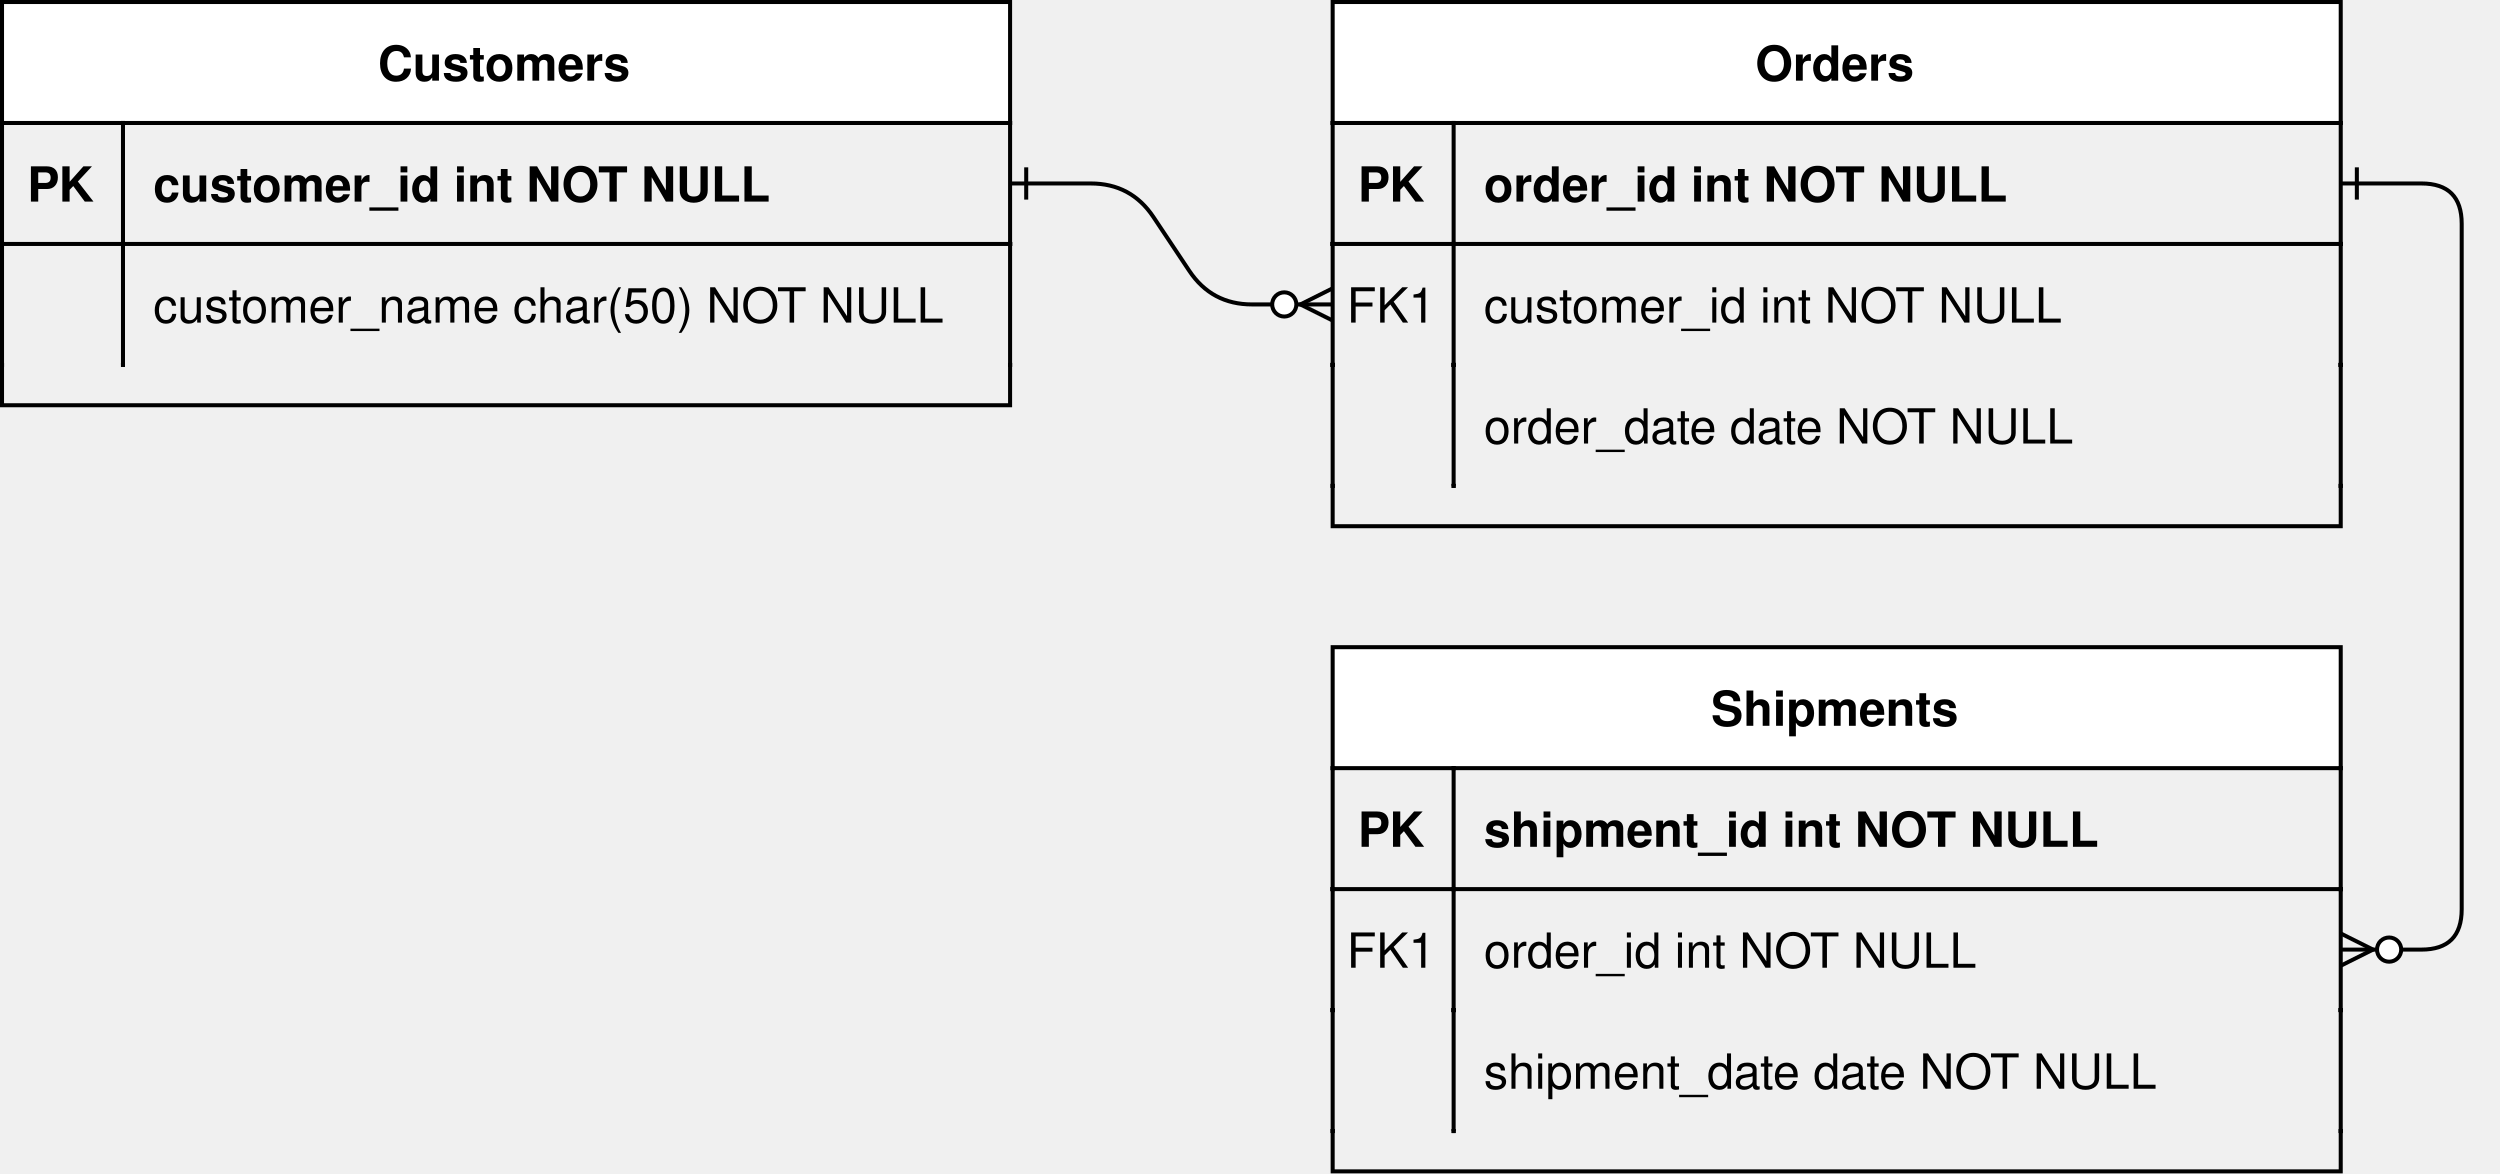
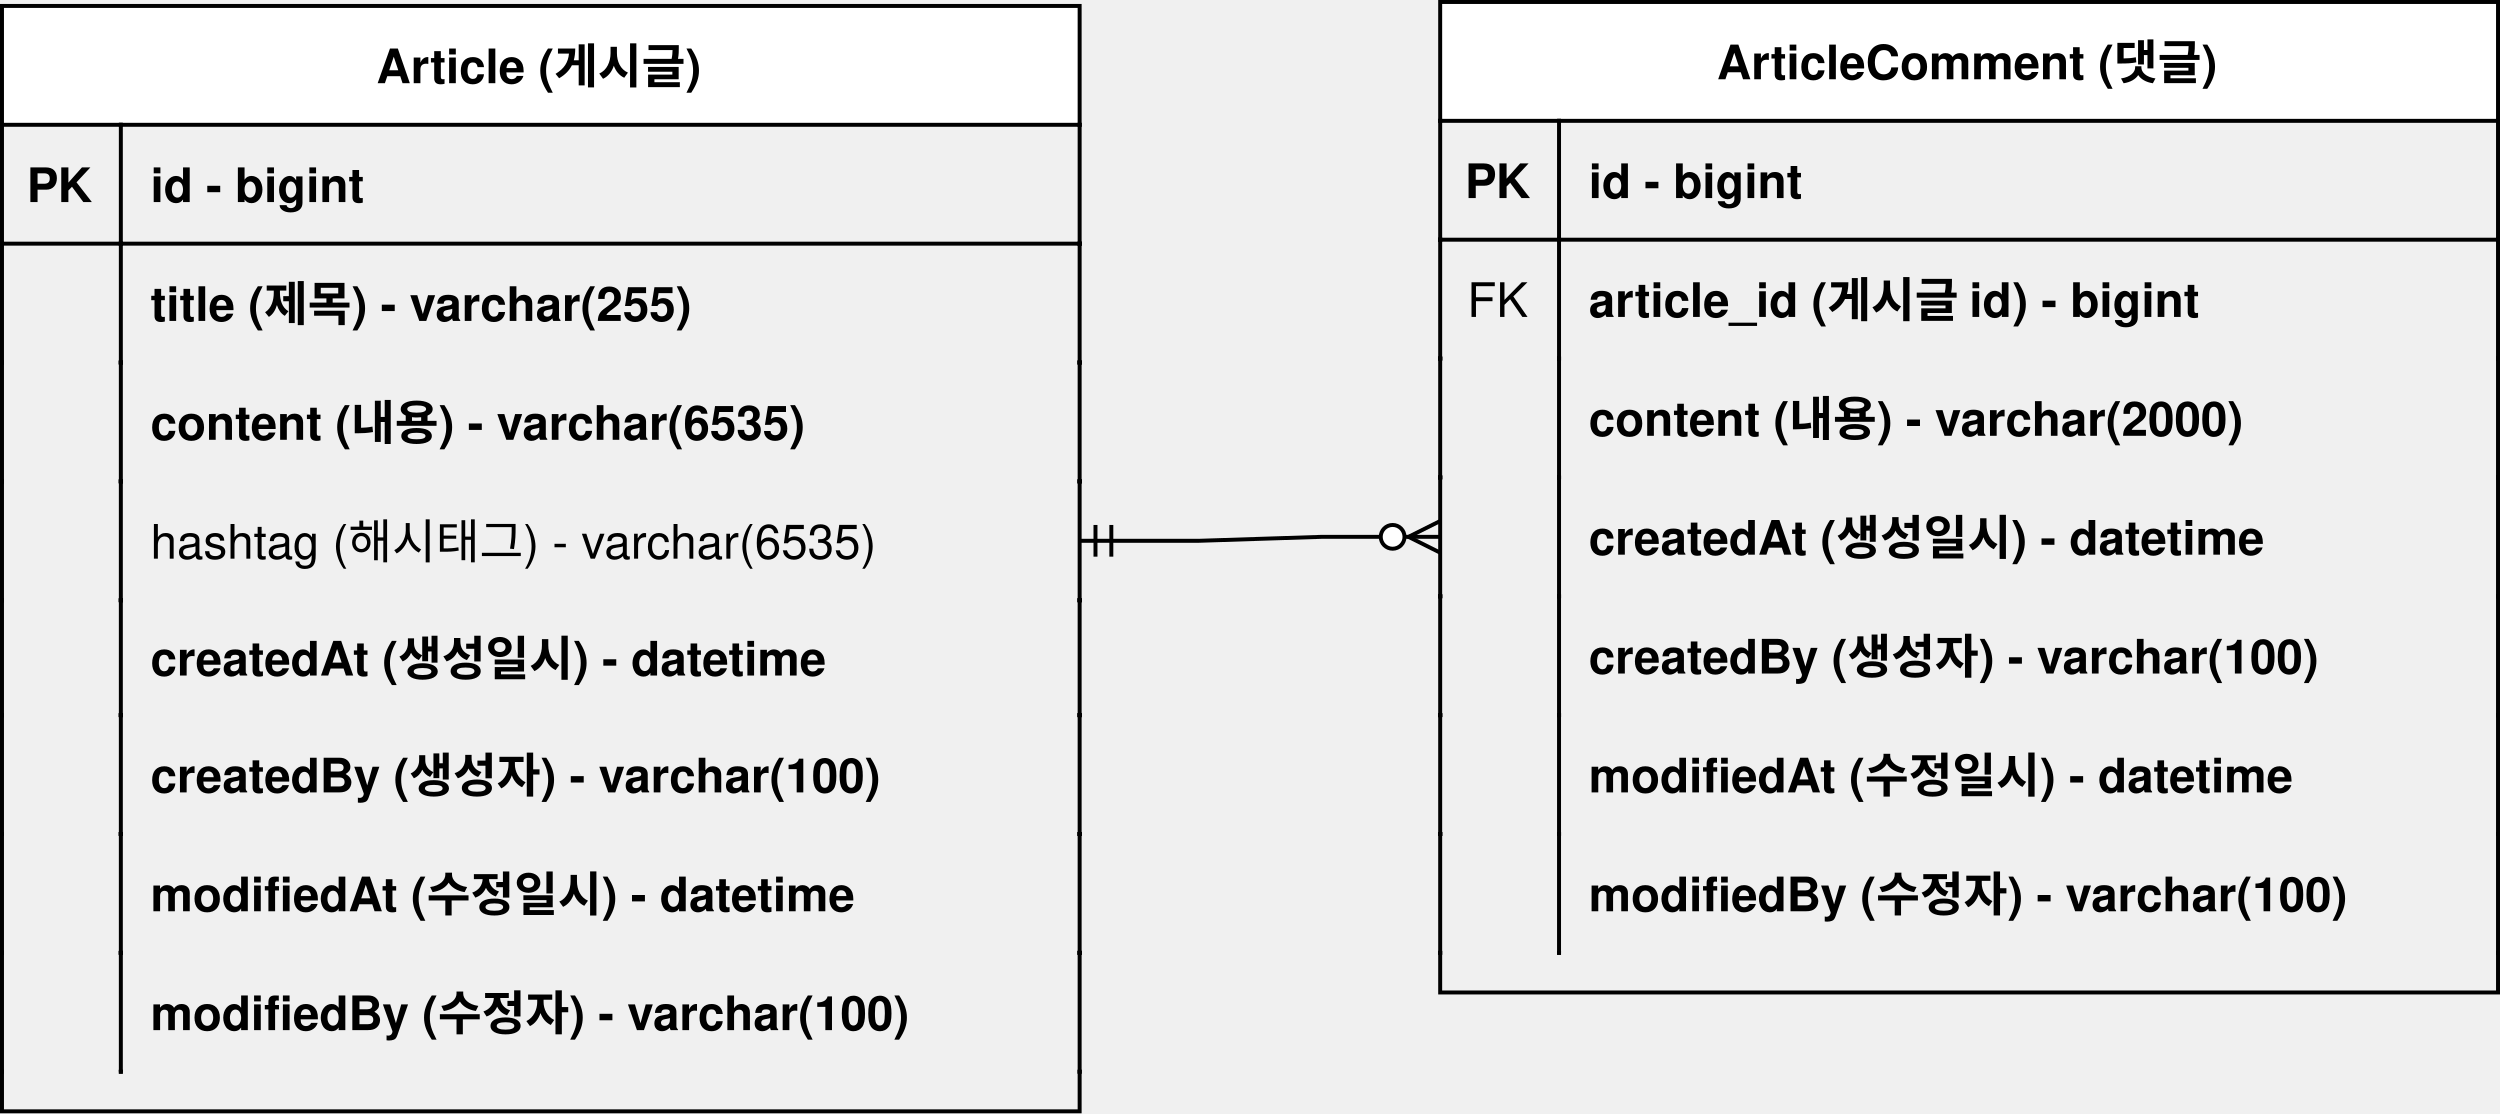
- <svg xmlns="http://www.w3.org/2000/svg" version="1.1" width="620px" height="291px" viewBox="-0.5 -0.5 620 291" content="&lt;mxfile host=&quot;app.diagrams.net&quot; modified=&quot;2023-02-15T09:41:38.075Z&quot; agent=&quot;5.0 (Macintosh; Intel Mac OS X 10_15_7) AppleWebKit/537.36 (KHTML, like Gecko) Chrome/109.0.0.0 Safari/537.36&quot; etag=&quot;6AytwFKJuzQAFtfE1Z_A&quot; version=&quot;20.8.20&quot; type=&quot;github&quot;&gt;&lt;diagram id=&quot;R2lEEEUBdFMjLlhIrx00&quot; name=&quot;Page-1&quot;&gt;7Vttb5s6GP01SHcfVoEJSfuxYckmLbmr2m77eOWCA9YIRsZ526+fDTaEOGlhd2m8JlLUwMMTg59zfGyfJpbrz9cfKcziKQlRYgE7XFvuBwsABwCXv4nIpowMbgZlIKI4lEl14AH/RDJoy+gChyhvJDJCEoazZjAgaYoC1ohBSsmqmTYjSfOuGYyQFngIYKJHv+OQxWX02rPr+CeEo1jd2bHllTlUyTKQxzAkq0YIrdmYpEw+4h2ic5iilPErU0h/IGp5o5gx0dNbC4z5ayayryJCogTBDOdXAZnzcJDzlPEMznEiyrzV0FA2xG/njizXp4Sw8mi+9lEisFIwlM80PnC1qgMV7bb4gP9+uZn8sFn6aeV+Y9NpdDd4ei9bWcJkIesra8M2quAo5PWXp/xWmG3uUQIZJumovjJEaXgr0OVJo/ufiJJHMoUp7/wwZ5Cy+hpJZfoY88dzPzgqRZ7b/FzvmnzOnCxogJ7pD+hJSkIaIfZMYl8CHjbYJiv3EZE5YnTDE1Y1xyomxdv8UkFaFGXZZCmUTIqqBqt73BFcEEsOTLcn21HDUlFSNVF2XX5qG+adhno7DfV3GypLozXED7Y6XocKFnVhFHhjlHJbMsoZGEapnt1kgnP9u5TqNxsCtveqlNIZ9YWGiOYar7iiZ+KQwaeCQQUJ5BTmChbwSYlBnHL9LVkSkCSBWY6L9DIS4yScwA1ZMNWQOhvO8BqF9+UMJnI5/ya8sVxSTMwFitXiMkxwlPLjgFNO3HFIUc6fZQJzJjMOknKJKEPrZ1mksPF2QFbDfYtlwNvHMtc+TKgGgl3hcl8WAAUU7zrDMLnnCwWYRgVmTUhEXUNKskc1+kQgE0RDdLRE5VRdFJ8PdZ8kRCCbloJQpBWd84b8xbvr21ee5fEH8Pm5U5/zl0inzCdpzijEBRyIA7VCAqwhI5m8T4Jm6jGoLKY4fiKM8Zn/EKzP0vplrCW2bktoj4ZsT0P27nMXbAnv6ywpVDvGYYjSckiKdSKs8d4D5d76VzXfBWN3ILbEw22NxxYA7mvW39PqT4QQ/sc/5APr1i5V+98vj+Lv18nEqpa6JsGjdLHMHeYZDHAaTcpP9nfw846B39o6OJ7Aa+LZP2el3L8q+zNK2T+1Ug40ZMefnS7gvtJYbAlAvzUAp5LGa63gwSLnfS7VEeyRRuOweFEX/zhYpujgzUUHj6ODN6fWQeUa/ia0ZqngTevyn0oFHd3PK1eIIWSIx+XbWchge7RMkUFH3zk/xDibF6J18To0rwNct5S343kdjr4lPqOpq8Pm2mm/OzPF7XD07fZbsjsq6ho8nekb5FwK4sXz6AqiMbOcvjc+I8nssNzsLpkntz0cfRv+V/seFVcN1kh981yZwmdle3TAyhQpBP9vd3yRQoOdD6BvxQ0cfC3rXxHVXB1U5d23VjxD96MDYsaooW5/+NLDv9gf1tZXOzp/1cM+GmQX+6PlcPz77A/wtu0PYL79AXT746V/ap6T99EBQWOmuIv3cSy9PLn3AXTvw8DB2Lb+5hsfQDc+KnVM4Vys9IMY0n88+93ZLPpNskD4af3jlvKr4PUvktzRLw==&lt;/diagram&gt;&lt;/mxfile&gt;" resource="https://app.diagrams.net/?libs=general;er#Hitsjustsora%2Ffastcampus-project-board%2Ffeature%252F%25238-domain%2Fdocument%2Fproject-board-erd.svg">
+ <svg xmlns="http://www.w3.org/2000/svg" version="1.1" width="631px" height="281px" viewBox="-0.5 -0.5 631 281" content="&lt;mxfile host=&quot;app.diagrams.net&quot; modified=&quot;2023-02-15T09:59:04.473Z&quot; agent=&quot;5.0 (Macintosh; Intel Mac OS X 10_15_7) AppleWebKit/537.36 (KHTML, like Gecko) Chrome/109.0.0.0 Safari/537.36&quot; etag=&quot;SmZHwcBvPQchu3J8qM9y&quot; version=&quot;20.8.20&quot; type=&quot;github&quot;&gt;&lt;diagram id=&quot;R2lEEEUBdFMjLlhIrx00&quot; name=&quot;Page-1&quot;&gt;7V1tb6M4EP41lrofWvESkvAxkHQrXaur2tXd3n45ucEhVgnOOW6a7K8/G5u8maTkhSYFpO4KD8bgeZ6ZwcO4BbY/mn2ncDx8IAGKgGUEM2B3gWW5ToP/LwRzKXCaphSEFAdStCJ4xr+REhpK+oYDNFnryAiJGB6vC/skjlGfrckgpeR9vduAROt3HcMQaYLnPox06d84YEMpbTvGUn6HcDhM72wa6swIpp2VYDKEAXlfE6EZuyUxU4/4iOgIxihm/MwDpK+IAqc3ZEzMtAOsW/4zEL1vQkLCCMExntz0yYiL+xPe5XYARzgSal4ZyFMD8dvZPWD7lBAmj0YzH0UCqhQG+Uy3W84u9EDFuDku8K+n8/tXg8V37/Zf7OEhfGy9XFtylCmM3pR+O5ThfoR8MhrJmV+BngfaPnBt0OsArw3axjelQDZPUeG6HItDBl+EyJswSJkij21wAacDgzjmM7e7ZtKOIjie4KS7lAxxFNzDOXlj6UBpyxvgGQqeJHdEX06jez6YaIrBBQrP6mHEaRjhMObHfT4DcUePogl/lns4YaqHrjylzymiDM1WREqZ3xEZIUbnvIs622jY8hJlSGZKovclLa1mS8qGK5S0Uq5CxbNwMfYSPn6gENwDTVtDcytQfOoMw+iJmyiMwwSzdUiEXgNKxj8gDRFTgjHBQqO9KZJGkigfR5FPIiKQjUmM0m7J5ByP//Dp+saNAxz+AD5vm8s2/xHdKfNJPGGUM0TcCnGg3pEAy2NkrO4ToUH6GFQpUxy/EMa4zW2DdSfrP8ZaYWvnhNYuCtmGhuzjH/tgS/hcB1Hi7YY4CFAsTVJ4aLjEOwPKTP0vdL4JxqYh5sTDzo3HCgCprvPqXw221Mreo8GIcz+GDHnkLQ4mGqiL5zwcZ0fDmXe3jGv+7wWHwjouD/TU28q+3mQM+zgO7+WVzQ1WOEWwYrbdSu09rXQ3S3IN9wk0aVbZ0RsFOvrmuR19S0P29hIdfU79N3Prv+yOva3hCuWL9r+Jg79K3q0t8Z7d80HbA66/eNtOhv5WqiiQsXg5kj+VCwFuHQKKCQHuuUNAmmk5ENrLigBubvWXPQKYpgarSIqsJlks4DWE/3c7oOOmHn8KaX8I6ZVlGDsSLyVz/PlpU2bHPx28Wt7vV++X/x917p5+obv352vrOPdQGs+vcSNvMNjq+XNn8E7h+rOx1X3EBVp8Lv3v4G6pfX/2vPU8e58ifsugo7w/f+m3gdtNDhqAG48IA13gLdcDaTwI+GUMj9AFEuOQUHBKGlUvFlQ6419oLHDOHgv0nP8FmvwRRmxXNBboOX4VC7z5jljQA66xuSQwy7MiOCWDqhcG6u8BRYWB9tnDgP5F4AJN/ggjblY0DOhfBEYkwAO8tiZoA7ctDjoGcJ16TXAAj6oXDOovAwUFg0UN5NmCQTpwaYOBW81gYOt5vzQYrCwK9GBQLwpyU6jMcSDbl+m5IVXbC3bXG9TVvfxM+t6/+DRg6rxpWTrQVss93vdn43lcPuiLx/V9qnvzFw7uKO/NArewT/4ZOaEy1fcuqFtXAWSkaqpb4bsHL3aE78aelvpB+M4z3GcQ5bi8zxd39/sUeO3t7rOKfD/X3eu5nwu0+rz6b+XWf+mdu556YZilL9xy4eaLSq9OZoGX45Rl4XZK0pTZ82euYI+rASqN4z8of7fli+CO0t6iHH92cuLr+P1Dci/ld/vZ2TsN1b0Ke5uOXRrHf0LWVM7vVzq/U6jfzyzs/VTHr+d3LtDgDzfhRjUdv57LGcLJkMFQOv6u+EwjHb/KsHeTyi6Zam8Br12aUHBy6lTO+9fpnsK8f1Ypb+a3mxN8usnE9gulew4x4dZB3n+Xtvf3/pujfYLF6smeek/HyUm0Zxw4nFS5hvuM7E+9va+wQJB+mz/bMiBjD/AFmvzhRmxWdH+fqSf26j0dJ2VQ5dYDZr21r6g4YBlnjwMl39tnVnRvn6nn+epNHcdEg/13+JU0GtQ7/AqLBvbZo0HJt/iZFd3iZ27f4lfv6jgNhSoXCGx9panRAgUhSnXO1YrZ/AlFkGES95ZnJDJyDwdfvtrekI0iIMu6URx0xK/q583e029EyQ/yAOM5UDs/ludGMA7+TGhDxYxRoGjB70rnP1cb/4jGjZM2u7PVk9152pph9jN9CH68chVvLS8SjfQaOX0x562UUqIJeaN9tEO56q2cpXFxW78cv8Zo8WcHVvmyENIEj+n6E+8g5SNJCsMXdG+t706x2xtElDNVVy1JqA3U2BjI2hxIqkIb6GM28+byTxvI7ss/R2H3/gc=&lt;/diagram&gt;&lt;/mxfile&gt;" resource="https://app.diagrams.net/#Hitsjustsora%2Ffastcampus-project-board%2Ffeature%252F%25238-domain%2Fdocument%2Fproject-board-erd.svg">
  <defs>
-     <clipPath id="mx-clip-330-30-30-30-0">
-       <rect x="330" y="30" width="30" height="30" />
+     <clipPath id="mx-clip-363-30-30-30-0">
+       <rect x="363" y="30" width="30" height="30" />
    </clipPath>
-     <clipPath id="mx-clip-366-30-214-30-0">
-       <rect x="366" y="30" width="214" height="30" />
+     <clipPath id="mx-clip-399-30-231-30-0">
+       <rect x="399" y="30" width="231" height="30" />
    </clipPath>
-     <clipPath id="mx-clip-330-60-30-30-0">
-       <rect x="330" y="60" width="30" height="30" />
+     <clipPath id="mx-clip-363-60-30-30-0">
+       <rect x="363" y="60" width="30" height="30" />
    </clipPath>
-     <clipPath id="mx-clip-366-60-214-30-0">
-       <rect x="366" y="60" width="214" height="30" />
+     <clipPath id="mx-clip-399-60-231-30-0">
+       <rect x="399" y="60" width="231" height="30" />
    </clipPath>
-     <clipPath id="mx-clip-366-90-214-30-0">
-       <rect x="366" y="90" width="214" height="30" />
+     <clipPath id="mx-clip-399-90-231-30-0">
+       <rect x="399" y="90" width="231" height="30" />
    </clipPath>
-     <clipPath id="mx-clip-330-190-30-30-0">
-       <rect x="330" y="190" width="30" height="30" />
+     <clipPath id="mx-clip-399-120-231-30-0">
+       <rect x="399" y="120" width="231" height="30" />
    </clipPath>
-     <clipPath id="mx-clip-366-190-214-30-0">
-       <rect x="366" y="190" width="214" height="30" />
+     <clipPath id="mx-clip-399-150-231-30-0">
+       <rect x="399" y="150" width="231" height="30" />
    </clipPath>
-     <clipPath id="mx-clip-330-220-30-30-0">
-       <rect x="330" y="220" width="30" height="30" />
+     <clipPath id="mx-clip-399-180-231-30-0">
+       <rect x="399" y="180" width="231" height="30" />
    </clipPath>
-     <clipPath id="mx-clip-366-220-214-30-0">
-       <rect x="366" y="220" width="214" height="30" />
+     <clipPath id="mx-clip-399-210-231-30-0">
+       <rect x="399" y="210" width="231" height="30" />
    </clipPath>
-     <clipPath id="mx-clip-366-250-214-30-0">
-       <rect x="366" y="250" width="214" height="30" />
+     <clipPath id="mx-clip-0-31-30-30-0">
+       <rect x="0" y="31" width="30" height="30" />
    </clipPath>
-     <clipPath id="mx-clip-0-30-30-30-0">
-       <rect x="0" y="30" width="30" height="30" />
+     <clipPath id="mx-clip-36-31-236-30-0">
+       <rect x="36" y="31" width="236" height="30" />
    </clipPath>
-     <clipPath id="mx-clip-36-30-214-30-0">
-       <rect x="36" y="30" width="214" height="30" />
+     <clipPath id="mx-clip-36-61-236-30-0">
+       <rect x="36" y="61" width="236" height="30" />
    </clipPath>
-     <clipPath id="mx-clip-36-60-214-30-0">
-       <rect x="36" y="60" width="214" height="30" />
+     <clipPath id="mx-clip-36-91-236-30-0">
+       <rect x="36" y="91" width="236" height="30" />
+     </clipPath>
+     <clipPath id="mx-clip-36-121-236-30-0">
+       <rect x="36" y="121" width="236" height="30" />
+     </clipPath>
+     <clipPath id="mx-clip-36-151-236-29-0">
+       <rect x="36" y="151" width="236" height="29" />
+     </clipPath>
+     <clipPath id="mx-clip-36-180-236-30-0">
+       <rect x="36" y="180" width="236" height="30" />
+     </clipPath>
+     <clipPath id="mx-clip-36-210-236-30-0">
+       <rect x="36" y="210" width="236" height="30" />
+     </clipPath>
+     <clipPath id="mx-clip-36-240-236-30-0">
+       <rect x="36" y="240" width="236" height="30" />
    </clipPath>
  </defs>
  <g>
-     <path d="M 250 45 L 270 45 Q 280 45 285.55 53.32 L 294.45 66.68 Q 300 75 310 75 L 330 75" fill="none" stroke="rgb(0, 0, 0)" stroke-miterlimit="10" pointer-events="stroke" />
-     <path d="M 254 41 L 254 49" fill="none" stroke="rgb(0, 0, 0)" stroke-miterlimit="10" pointer-events="all" />
-     <ellipse cx="318" cy="75" rx="3" ry="3" fill="#ffffff" stroke="rgb(0, 0, 0)" pointer-events="all" />
-     <path d="M 330 71 L 322 75 L 330 79" fill="none" stroke="rgb(0, 0, 0)" stroke-miterlimit="10" pointer-events="all" />
-     <path d="M 580 45 L 600 45 Q 610 45 610 55 L 610 225 Q 610 235 600 235 L 580 235" fill="none" stroke="rgb(0, 0, 0)" stroke-miterlimit="10" pointer-events="stroke" />
-     <path d="M 584 41 L 584 49" fill="none" stroke="rgb(0, 0, 0)" stroke-miterlimit="10" pointer-events="all" />
-     <ellipse cx="592" cy="235" rx="3" ry="3" fill="#ffffff" stroke="rgb(0, 0, 0)" pointer-events="all" />
-     <path d="M 580 239 L 588 235 L 580 231" fill="none" stroke="rgb(0, 0, 0)" stroke-miterlimit="10" pointer-events="all" />
-     <path d="M 330 30 L 330 0 L 580 0 L 580 30" fill="rgb(255, 255, 255)" stroke="rgb(0, 0, 0)" stroke-miterlimit="10" pointer-events="all" />
-     <path d="M 330 30 L 330 130 L 580 130 L 580 30" fill="none" stroke="rgb(0, 0, 0)" stroke-miterlimit="10" pointer-events="none" />
-     <path d="M 330 30 L 580 30" fill="none" stroke="rgb(0, 0, 0)" stroke-miterlimit="10" pointer-events="none" />
-     <path d="M 360 30 L 360 60 L 360 90 L 360 120" fill="none" stroke="rgb(0, 0, 0)" stroke-miterlimit="10" pointer-events="none" />
+     <path d="M 363 30 L 363 0 L 630 0 L 630 30" fill="rgb(255, 255, 255)" stroke="rgb(0, 0, 0)" stroke-miterlimit="10" pointer-events="all" />
+     <path d="M 363 30 L 363 250 L 630 250 L 630 30" fill="none" stroke="rgb(0, 0, 0)" stroke-miterlimit="10" pointer-events="none" />
+     <path d="M 363 30 L 630 30" fill="none" stroke="rgb(0, 0, 0)" stroke-miterlimit="10" pointer-events="none" />
+     <path d="M 393 30 L 393 60 L 393 90 L 393 120 L 393 150 L 393 180 L 393 210 L 393 240" fill="none" stroke="rgb(0, 0, 0)" stroke-miterlimit="10" pointer-events="none" />
    <g fill="rgb(0, 0, 0)" font-family="Helvetica" font-weight="bold" pointer-events="none" text-anchor="middle" font-size="12px">
-       <text x="454.5" y="19.5">Orders</text>
+       <text x="496" y="19.5">ArticleComment (댓글)</text>
    </g>
-     <path d="M 330 30 M 580 30 M 580 60 L 330 60" fill="none" stroke="rgb(0, 0, 0)" stroke-linecap="square" stroke-miterlimit="10" pointer-events="none" />
-     <path d="M 330 30 M 360 30 M 360 60 M 330 60" fill="none" stroke="rgb(0, 0, 0)" stroke-linecap="square" stroke-miterlimit="10" pointer-events="none" />
-     <g fill="rgb(0, 0, 0)" font-family="Helvetica" font-weight="bold" pointer-events="none" clip-path="url(#mx-clip-330-30-30-30-0)" text-anchor="middle" font-size="12px">
-       <text x="344.5" y="49.5">PK</text>
+     <path d="M 363 30 M 630 30 M 630 60 L 363 60" fill="none" stroke="rgb(0, 0, 0)" stroke-linecap="square" stroke-miterlimit="10" pointer-events="none" />
+     <path d="M 363 30 M 393 30 M 393 60 M 363 60" fill="none" stroke="rgb(0, 0, 0)" stroke-linecap="square" stroke-miterlimit="10" pointer-events="none" />
+     <g fill="rgb(0, 0, 0)" font-family="Helvetica" font-weight="bold" pointer-events="none" clip-path="url(#mx-clip-363-30-30-30-0)" text-anchor="middle" font-size="12px">
+       <text x="377.5" y="49.5">PK</text>
    </g>
-     <path d="M 360 30 M 580 30 M 580 60 M 360 60" fill="none" stroke="rgb(0, 0, 0)" stroke-linecap="square" stroke-miterlimit="10" pointer-events="none" />
-     <g fill="rgb(0, 0, 0)" font-family="Helvetica" font-weight="bold" text-decoration="underline" pointer-events="none" clip-path="url(#mx-clip-366-30-214-30-0)" font-size="12px">
-       <text x="367.5" y="49.5">order_id int NOT NULL </text>
+     <path d="M 393 30 M 630 30 M 630 60 M 393 60" fill="none" stroke="rgb(0, 0, 0)" stroke-linecap="square" stroke-miterlimit="10" pointer-events="none" />
+     <g fill="rgb(0, 0, 0)" font-family="Helvetica" font-weight="bold" text-decoration="underline" pointer-events="none" clip-path="url(#mx-clip-399-30-231-30-0)" font-size="12px">
+       <text x="400.5" y="49.5">id - bigint</text>
    </g>
-     <path d="M 330 60 M 580 60 M 580 90 M 330 90" fill="none" stroke="rgb(0, 0, 0)" stroke-linecap="square" stroke-miterlimit="10" pointer-events="none" />
-     <path d="M 330 60 M 360 60 M 360 90 M 330 90" fill="none" stroke="rgb(0, 0, 0)" stroke-linecap="square" stroke-miterlimit="10" pointer-events="none" />
-     <g fill="rgb(0, 0, 0)" font-family="Helvetica" pointer-events="none" clip-path="url(#mx-clip-330-60-30-30-0)" text-anchor="middle" font-size="12px">
-       <text x="344.5" y="79.5">FK1</text>
+     <path d="M 363 60 M 630 60 M 630 90 M 363 90" fill="none" stroke="rgb(0, 0, 0)" stroke-linecap="square" stroke-miterlimit="10" pointer-events="none" />
+     <path d="M 363 60 M 393 60 M 393 90 M 363 90" fill="none" stroke="rgb(0, 0, 0)" stroke-linecap="square" stroke-miterlimit="10" pointer-events="none" />
+     <g fill="rgb(0, 0, 0)" font-family="Helvetica" pointer-events="none" clip-path="url(#mx-clip-363-60-30-30-0)" text-anchor="middle" font-size="12px">
+       <text x="377.5" y="79.5">FK</text>
    </g>
-     <path d="M 360 60 M 580 60 M 580 90 M 360 90" fill="none" stroke="rgb(0, 0, 0)" stroke-linecap="square" stroke-miterlimit="10" pointer-events="none" />
-     <g fill="rgb(0, 0, 0)" font-family="Helvetica" pointer-events="none" clip-path="url(#mx-clip-366-60-214-30-0)" font-size="12px">
-       <text x="367.5" y="79.5">customer_id int NOT NULL</text>
+     <path d="M 393 60 M 630 60 M 630 90 M 393 90" fill="none" stroke="rgb(0, 0, 0)" stroke-linecap="square" stroke-miterlimit="10" pointer-events="none" />
+     <g fill="rgb(0, 0, 0)" font-family="Helvetica" font-weight="bold" pointer-events="none" clip-path="url(#mx-clip-399-60-231-30-0)" font-size="12px">
+       <text x="400.5" y="79.5">article_id (게시글 id) - bigint</text>
    </g>
-     <path d="M 330 90 M 580 90 M 580 120 M 330 120" fill="none" stroke="rgb(0, 0, 0)" stroke-linecap="square" stroke-miterlimit="10" pointer-events="none" />
-     <path d="M 330 90 M 360 90 M 360 120 M 330 120" fill="none" stroke="rgb(0, 0, 0)" stroke-linecap="square" stroke-miterlimit="10" pointer-events="none" />
-     <path d="M 360 90 M 580 90 M 580 120 M 360 120" fill="none" stroke="rgb(0, 0, 0)" stroke-linecap="square" stroke-miterlimit="10" pointer-events="none" />
-     <g fill="rgb(0, 0, 0)" font-family="Helvetica" pointer-events="none" clip-path="url(#mx-clip-366-90-214-30-0)" font-size="12px">
-       <text x="367.5" y="109.5">order_date date NOT NULL</text>
+     <path d="M 363 90 M 630 90 M 630 120 M 363 120" fill="none" stroke="rgb(0, 0, 0)" stroke-linecap="square" stroke-miterlimit="10" pointer-events="none" />
+     <path d="M 363 90 M 393 90 M 393 120 M 363 120" fill="none" stroke="rgb(0, 0, 0)" stroke-linecap="square" stroke-miterlimit="10" pointer-events="none" />
+     <path d="M 393 90 M 630 90 M 630 120 M 393 120" fill="none" stroke="rgb(0, 0, 0)" stroke-linecap="square" stroke-miterlimit="10" pointer-events="none" />
+     <g fill="rgb(0, 0, 0)" font-family="Helvetica" font-weight="bold" pointer-events="none" clip-path="url(#mx-clip-399-90-231-30-0)" font-size="12px">
+       <text x="400.5" y="109.5">content (내용) - varchar(2000)</text>
    </g>
-     <path d="M 330 190 L 330 160 L 580 160 L 580 190" fill="rgb(255, 255, 255)" stroke="rgb(0, 0, 0)" stroke-miterlimit="10" pointer-events="none" />
-     <path d="M 330 190 L 330 290 L 580 290 L 580 190" fill="none" stroke="rgb(0, 0, 0)" stroke-miterlimit="10" pointer-events="none" />
-     <path d="M 330 190 L 580 190" fill="none" stroke="rgb(0, 0, 0)" stroke-miterlimit="10" pointer-events="none" />
-     <path d="M 360 190 L 360 220 L 360 250 L 360 280" fill="none" stroke="rgb(0, 0, 0)" stroke-miterlimit="10" pointer-events="none" />
+     <path d="M 363 120 M 630 120 M 630 150 M 363 150" fill="none" stroke="rgb(0, 0, 0)" stroke-linecap="square" stroke-miterlimit="10" pointer-events="none" />
+     <path d="M 363 120 M 393 120 M 393 150 M 363 150" fill="none" stroke="rgb(0, 0, 0)" stroke-linecap="square" stroke-miterlimit="10" pointer-events="none" />
+     <path d="M 393 120 M 630 120 M 630 150 M 393 150" fill="none" stroke="rgb(0, 0, 0)" stroke-linecap="square" stroke-miterlimit="10" pointer-events="none" />
+     <g fill="rgb(0, 0, 0)" font-family="Helvetica" font-weight="bold" pointer-events="none" clip-path="url(#mx-clip-399-120-231-30-0)" font-size="12px">
+       <text x="400.5" y="139.5">createdAt (생성일시) - datetime</text>
+     </g>
+     <path d="M 363 150 M 630 150 M 630 180 M 363 180" fill="none" stroke="rgb(0, 0, 0)" stroke-linecap="square" stroke-miterlimit="10" pointer-events="none" />
+     <path d="M 363 150 M 393 150 M 393 180 M 363 180" fill="none" stroke="rgb(0, 0, 0)" stroke-linecap="square" stroke-miterlimit="10" pointer-events="none" />
+     <path d="M 393 150 M 630 150 M 630 180 M 393 180" fill="none" stroke="rgb(0, 0, 0)" stroke-linecap="square" stroke-miterlimit="10" pointer-events="none" />
+     <g fill="rgb(0, 0, 0)" font-family="Helvetica" font-weight="bold" pointer-events="none" clip-path="url(#mx-clip-399-150-231-30-0)" font-size="12px">
+       <text x="400.5" y="169.5">createdBy (생성자) - varchar(100)</text>
+     </g>
+     <path d="M 363 180 M 630 180 M 630 210 M 363 210" fill="none" stroke="rgb(0, 0, 0)" stroke-linecap="square" stroke-miterlimit="10" pointer-events="none" />
+     <path d="M 363 180 M 393 180 M 393 210 M 363 210" fill="none" stroke="rgb(0, 0, 0)" stroke-linecap="square" stroke-miterlimit="10" pointer-events="none" />
+     <path d="M 393 180 M 630 180 M 630 210 M 393 210" fill="none" stroke="rgb(0, 0, 0)" stroke-linecap="square" stroke-miterlimit="10" pointer-events="none" />
+     <g fill="rgb(0, 0, 0)" font-family="Helvetica" font-weight="bold" pointer-events="none" clip-path="url(#mx-clip-399-180-231-30-0)" font-size="12px">
+       <text x="400.5" y="199.5">modifiedAt (수정일시) - datetime</text>
+     </g>
+     <path d="M 363 210 M 630 210 M 630 240 M 363 240" fill="none" stroke="rgb(0, 0, 0)" stroke-linecap="square" stroke-miterlimit="10" pointer-events="none" />
+     <path d="M 363 210 M 393 210 M 393 240 M 363 240" fill="none" stroke="rgb(0, 0, 0)" stroke-linecap="square" stroke-miterlimit="10" pointer-events="none" />
+     <path d="M 393 210 M 630 210 M 630 240 M 393 240" fill="none" stroke="rgb(0, 0, 0)" stroke-linecap="square" stroke-miterlimit="10" pointer-events="none" />
+     <g fill="rgb(0, 0, 0)" font-family="Helvetica" font-weight="bold" pointer-events="none" clip-path="url(#mx-clip-399-210-231-30-0)" font-size="12px">
+       <text x="400.5" y="229.5">modifiedBy (수정자) - varchar(100)</text>
+     </g>
+     <path d="M 0 31 L 0 1 L 272 1 L 272 31" fill="rgb(255, 255, 255)" stroke="rgb(0, 0, 0)" stroke-miterlimit="10" pointer-events="none" />
+     <path d="M 0 31 L 0 280 L 272 280 L 272 31" fill="none" stroke="rgb(0, 0, 0)" stroke-miterlimit="10" pointer-events="none" />
+     <path d="M 0 31 L 272 31" fill="none" stroke="rgb(0, 0, 0)" stroke-miterlimit="10" pointer-events="none" />
+     <path d="M 30 31 L 30 61 L 30 91 L 30 121 L 30 151 L 30 180 L 30 210 L 30 240 L 30 270" fill="none" stroke="rgb(0, 0, 0)" stroke-miterlimit="10" pointer-events="none" />
    <g fill="rgb(0, 0, 0)" font-family="Helvetica" font-weight="bold" pointer-events="none" text-anchor="middle" font-size="12px">
-       <text x="454.5" y="179.5">Shipments</text>
+       <text x="135.5" y="20.5">Article (게시글)</text>
    </g>
-     <path d="M 330 190 M 580 190 M 580 220 L 330 220" fill="none" stroke="rgb(0, 0, 0)" stroke-linecap="square" stroke-miterlimit="10" pointer-events="none" />
-     <path d="M 330 190 M 360 190 M 360 220 M 330 220" fill="none" stroke="rgb(0, 0, 0)" stroke-linecap="square" stroke-miterlimit="10" pointer-events="none" />
-     <g fill="rgb(0, 0, 0)" font-family="Helvetica" font-weight="bold" pointer-events="none" clip-path="url(#mx-clip-330-190-30-30-0)" text-anchor="middle" font-size="12px">
-       <text x="344.5" y="209.5">PK</text>
+     <path d="M 0 31 M 272 31 M 272 61 L 0 61" fill="none" stroke="rgb(0, 0, 0)" stroke-linecap="square" stroke-miterlimit="10" pointer-events="none" />
+     <path d="M 0 31 M 30 31 M 30 61 M 0 61" fill="none" stroke="rgb(0, 0, 0)" stroke-linecap="square" stroke-miterlimit="10" pointer-events="none" />
+     <g fill="rgb(0, 0, 0)" font-family="Helvetica" font-weight="bold" pointer-events="none" clip-path="url(#mx-clip-0-31-30-30-0)" text-anchor="middle" font-size="12px">
+       <text x="14.5" y="50.5">PK</text>
    </g>
-     <path d="M 360 190 M 580 190 M 580 220 M 360 220" fill="none" stroke="rgb(0, 0, 0)" stroke-linecap="square" stroke-miterlimit="10" pointer-events="none" />
-     <g fill="rgb(0, 0, 0)" font-family="Helvetica" font-weight="bold" text-decoration="underline" pointer-events="none" clip-path="url(#mx-clip-366-190-214-30-0)" font-size="12px">
-       <text x="367.5" y="209.5">shipment_id int NOT NULL </text>
+     <path d="M 30 31 M 272 31 M 272 61 M 30 61" fill="none" stroke="rgb(0, 0, 0)" stroke-linecap="square" stroke-miterlimit="10" pointer-events="none" />
+     <g fill="rgb(0, 0, 0)" font-family="Helvetica" font-weight="bold" text-decoration="underline" pointer-events="none" clip-path="url(#mx-clip-36-31-236-30-0)" font-size="12px">
+       <text x="37.5" y="50.5">id - bigint</text>
    </g>
-     <path d="M 330 220 M 580 220 M 580 250 M 330 250" fill="none" stroke="rgb(0, 0, 0)" stroke-linecap="square" stroke-miterlimit="10" pointer-events="none" />
-     <path d="M 330 220 M 360 220 M 360 250 M 330 250" fill="none" stroke="rgb(0, 0, 0)" stroke-linecap="square" stroke-miterlimit="10" pointer-events="none" />
-     <g fill="rgb(0, 0, 0)" font-family="Helvetica" pointer-events="none" clip-path="url(#mx-clip-330-220-30-30-0)" text-anchor="middle" font-size="12px">
-       <text x="344.5" y="239.5">FK1</text>
+     <path d="M 0 61 M 272 61 M 272 91 M 0 91" fill="none" stroke="rgb(0, 0, 0)" stroke-linecap="square" stroke-miterlimit="10" pointer-events="none" />
+     <path d="M 0 61 M 30 61 M 30 91 M 0 91" fill="none" stroke="rgb(0, 0, 0)" stroke-linecap="square" stroke-miterlimit="10" pointer-events="none" />
+     <path d="M 30 61 M 272 61 M 272 91 M 30 91" fill="none" stroke="rgb(0, 0, 0)" stroke-linecap="square" stroke-miterlimit="10" pointer-events="none" />
+     <g fill="rgb(0, 0, 0)" font-family="Helvetica" font-weight="bold" pointer-events="none" clip-path="url(#mx-clip-36-61-236-30-0)" font-size="12px">
+       <text x="37.5" y="80.5">title (제목) - varchar(255)</text>
    </g>
-     <path d="M 360 220 M 580 220 M 580 250 M 360 250" fill="none" stroke="rgb(0, 0, 0)" stroke-linecap="square" stroke-miterlimit="10" pointer-events="none" />
-     <g fill="rgb(0, 0, 0)" font-family="Helvetica" pointer-events="none" clip-path="url(#mx-clip-366-220-214-30-0)" font-size="12px">
-       <text x="367.5" y="239.5">order_id int NOT NULL</text>
+     <path d="M 0 91 M 272 91 M 272 121 M 0 121" fill="none" stroke="rgb(0, 0, 0)" stroke-linecap="square" stroke-miterlimit="10" pointer-events="none" />
+     <path d="M 0 91 M 30 91 M 30 121 M 0 121" fill="none" stroke="rgb(0, 0, 0)" stroke-linecap="square" stroke-miterlimit="10" pointer-events="none" />
+     <path d="M 30 91 M 272 91 M 272 121 M 30 121" fill="none" stroke="rgb(0, 0, 0)" stroke-linecap="square" stroke-miterlimit="10" pointer-events="none" />
+     <g fill="rgb(0, 0, 0)" font-family="Helvetica" font-weight="bold" pointer-events="none" clip-path="url(#mx-clip-36-91-236-30-0)" font-size="12px">
+       <text x="37.5" y="110.5">content (내용) - varchar(6535)</text>
    </g>
-     <path d="M 330 250 M 580 250 M 580 280 M 330 280" fill="none" stroke="rgb(0, 0, 0)" stroke-linecap="square" stroke-miterlimit="10" pointer-events="none" />
-     <path d="M 330 250 M 360 250 M 360 280 M 330 280" fill="none" stroke="rgb(0, 0, 0)" stroke-linecap="square" stroke-miterlimit="10" pointer-events="none" />
-     <path d="M 360 250 M 580 250 M 580 280 M 360 280" fill="none" stroke="rgb(0, 0, 0)" stroke-linecap="square" stroke-miterlimit="10" pointer-events="none" />
-     <g fill="rgb(0, 0, 0)" font-family="Helvetica" pointer-events="none" clip-path="url(#mx-clip-366-250-214-30-0)" font-size="12px">
-       <text x="367.5" y="269.5">shipment_date date NOT NULL</text>
+     <path d="M 0 121 M 272 121 M 272 151 M 0 151" fill="none" stroke="rgb(0, 0, 0)" stroke-linecap="square" stroke-miterlimit="10" pointer-events="none" />
+     <path d="M 0 121 M 30 121 M 30 151 M 0 151" fill="none" stroke="rgb(0, 0, 0)" stroke-linecap="square" stroke-miterlimit="10" pointer-events="none" />
+     <path d="M 30 121 M 272 121 M 272 151 M 30 151" fill="none" stroke="rgb(0, 0, 0)" stroke-linecap="square" stroke-miterlimit="10" pointer-events="none" />
+     <g fill="rgb(0, 0, 0)" font-family="Helvetica" pointer-events="none" clip-path="url(#mx-clip-36-121-236-30-0)" font-size="12px">
+       <text x="37.5" y="140.5">hashtag (해시태그) - varchar(6535)</text>
    </g>
-     <path d="M 0 30 L 0 0 L 250 0 L 250 30" fill="rgb(255, 255, 255)" stroke="rgb(0, 0, 0)" stroke-miterlimit="10" pointer-events="none" />
-     <path d="M 0 30 L 0 100 L 250 100 L 250 30" fill="none" stroke="rgb(0, 0, 0)" stroke-miterlimit="10" pointer-events="none" />
-     <path d="M 0 30 L 250 30" fill="none" stroke="rgb(0, 0, 0)" stroke-miterlimit="10" pointer-events="none" />
-     <path d="M 30 30 L 30 60 L 30 90" fill="none" stroke="rgb(0, 0, 0)" stroke-miterlimit="10" pointer-events="none" />
-     <g fill="rgb(0, 0, 0)" font-family="Helvetica" font-weight="bold" pointer-events="none" text-anchor="middle" font-size="12px">
-       <text x="124.5" y="19.5">Customers</text>
+     <path d="M 0 151 M 272 151 M 272 180 M 0 180" fill="none" stroke="rgb(0, 0, 0)" stroke-linecap="square" stroke-miterlimit="10" pointer-events="none" />
+     <path d="M 0 151 M 30 151 M 30 180 M 0 180" fill="none" stroke="rgb(0, 0, 0)" stroke-linecap="square" stroke-miterlimit="10" pointer-events="none" />
+     <path d="M 30 151 M 272 151 M 272 180 M 30 180" fill="none" stroke="rgb(0, 0, 0)" stroke-linecap="square" stroke-miterlimit="10" pointer-events="none" />
+     <g fill="rgb(0, 0, 0)" font-family="Helvetica" font-weight="bold" pointer-events="none" clip-path="url(#mx-clip-36-151-236-29-0)" font-size="12px">
+       <text x="37.5" y="170">createdAt (생성일시) - datetime</text>
    </g>
-     <path d="M 0 30 M 250 30 M 250 60 L 0 60" fill="none" stroke="rgb(0, 0, 0)" stroke-linecap="square" stroke-miterlimit="10" pointer-events="none" />
-     <path d="M 0 30 M 30 30 M 30 60 M 0 60" fill="none" stroke="rgb(0, 0, 0)" stroke-linecap="square" stroke-miterlimit="10" pointer-events="none" />
-     <g fill="rgb(0, 0, 0)" font-family="Helvetica" font-weight="bold" pointer-events="none" clip-path="url(#mx-clip-0-30-30-30-0)" text-anchor="middle" font-size="12px">
-       <text x="14.5" y="49.5">PK</text>
+     <path d="M 0 180 M 272 180 M 272 210 M 0 210" fill="none" stroke="rgb(0, 0, 0)" stroke-linecap="square" stroke-miterlimit="10" pointer-events="none" />
+     <path d="M 0 180 M 30 180 M 30 210 M 0 210" fill="none" stroke="rgb(0, 0, 0)" stroke-linecap="square" stroke-miterlimit="10" pointer-events="none" />
+     <path d="M 30 180 M 272 180 M 272 210 M 30 210" fill="none" stroke="rgb(0, 0, 0)" stroke-linecap="square" stroke-miterlimit="10" pointer-events="none" />
+     <g fill="rgb(0, 0, 0)" font-family="Helvetica" font-weight="bold" pointer-events="none" clip-path="url(#mx-clip-36-180-236-30-0)" font-size="12px">
+       <text x="37.5" y="199.5">createdBy (생성자) - varchar(100)</text>
    </g>
-     <path d="M 30 30 M 250 30 M 250 60 M 30 60" fill="none" stroke="rgb(0, 0, 0)" stroke-linecap="square" stroke-miterlimit="10" pointer-events="none" />
-     <g fill="rgb(0, 0, 0)" font-family="Helvetica" font-weight="bold" text-decoration="underline" pointer-events="none" clip-path="url(#mx-clip-36-30-214-30-0)" font-size="12px">
-       <text x="37.5" y="49.5">customer_id int NOT NULL </text>
+     <path d="M 0 210 M 272 210 M 272 240 M 0 240" fill="none" stroke="rgb(0, 0, 0)" stroke-linecap="square" stroke-miterlimit="10" pointer-events="none" />
+     <path d="M 0 210 M 30 210 M 30 240 M 0 240" fill="none" stroke="rgb(0, 0, 0)" stroke-linecap="square" stroke-miterlimit="10" pointer-events="none" />
+     <path d="M 30 210 M 272 210 M 272 240 M 30 240" fill="none" stroke="rgb(0, 0, 0)" stroke-linecap="square" stroke-miterlimit="10" pointer-events="none" />
+     <g fill="rgb(0, 0, 0)" font-family="Helvetica" font-weight="bold" pointer-events="none" clip-path="url(#mx-clip-36-210-236-30-0)" font-size="12px">
+       <text x="37.5" y="229.5">modifiedAt (수정일시) - datetime</text>
    </g>
-     <path d="M 0 60 M 250 60 M 250 90 M 0 90" fill="none" stroke="rgb(0, 0, 0)" stroke-linecap="square" stroke-miterlimit="10" pointer-events="none" />
-     <path d="M 0 60 M 30 60 M 30 90 M 0 90" fill="none" stroke="rgb(0, 0, 0)" stroke-linecap="square" stroke-miterlimit="10" pointer-events="none" />
-     <path d="M 30 60 M 250 60 M 250 90 M 30 90" fill="none" stroke="rgb(0, 0, 0)" stroke-linecap="square" stroke-miterlimit="10" pointer-events="none" />
-     <g fill="rgb(0, 0, 0)" font-family="Helvetica" pointer-events="none" clip-path="url(#mx-clip-36-60-214-30-0)" font-size="12px">
-       <text x="37.5" y="79.5">customer_name char(50) NOT NULL</text>
+     <path d="M 0 240 M 272 240 M 272 270 M 0 270" fill="none" stroke="rgb(0, 0, 0)" stroke-linecap="square" stroke-miterlimit="10" pointer-events="none" />
+     <path d="M 0 240 M 30 240 M 30 270 M 0 270" fill="none" stroke="rgb(0, 0, 0)" stroke-linecap="square" stroke-miterlimit="10" pointer-events="none" />
+     <path d="M 30 240 M 272 240 M 272 270 M 30 270" fill="none" stroke="rgb(0, 0, 0)" stroke-linecap="square" stroke-miterlimit="10" pointer-events="none" />
+     <g fill="rgb(0, 0, 0)" font-family="Helvetica" font-weight="bold" pointer-events="none" clip-path="url(#mx-clip-36-240-236-30-0)" font-size="12px">
+       <text x="37.5" y="259.5">modifiedBy (수정자) - varchar(100)</text>
    </g>
+     <path d="M 272 136 L 302 136 L 333 135 L 363 135" fill="none" stroke="rgb(0, 0, 0)" stroke-miterlimit="10" pointer-events="none" />
+     <path d="M 276 132 L 276 140 M 280 132 L 280 140" fill="none" stroke="rgb(0, 0, 0)" stroke-miterlimit="10" pointer-events="none" />
+     <ellipse cx="351" cy="135" rx="3" ry="3" fill="#ffffff" stroke="rgb(0, 0, 0)" pointer-events="none" />
+     <path d="M 363 131 L 355 135 L 363 139" fill="none" stroke="rgb(0, 0, 0)" stroke-miterlimit="10" pointer-events="none" />
  </g>
</svg>
